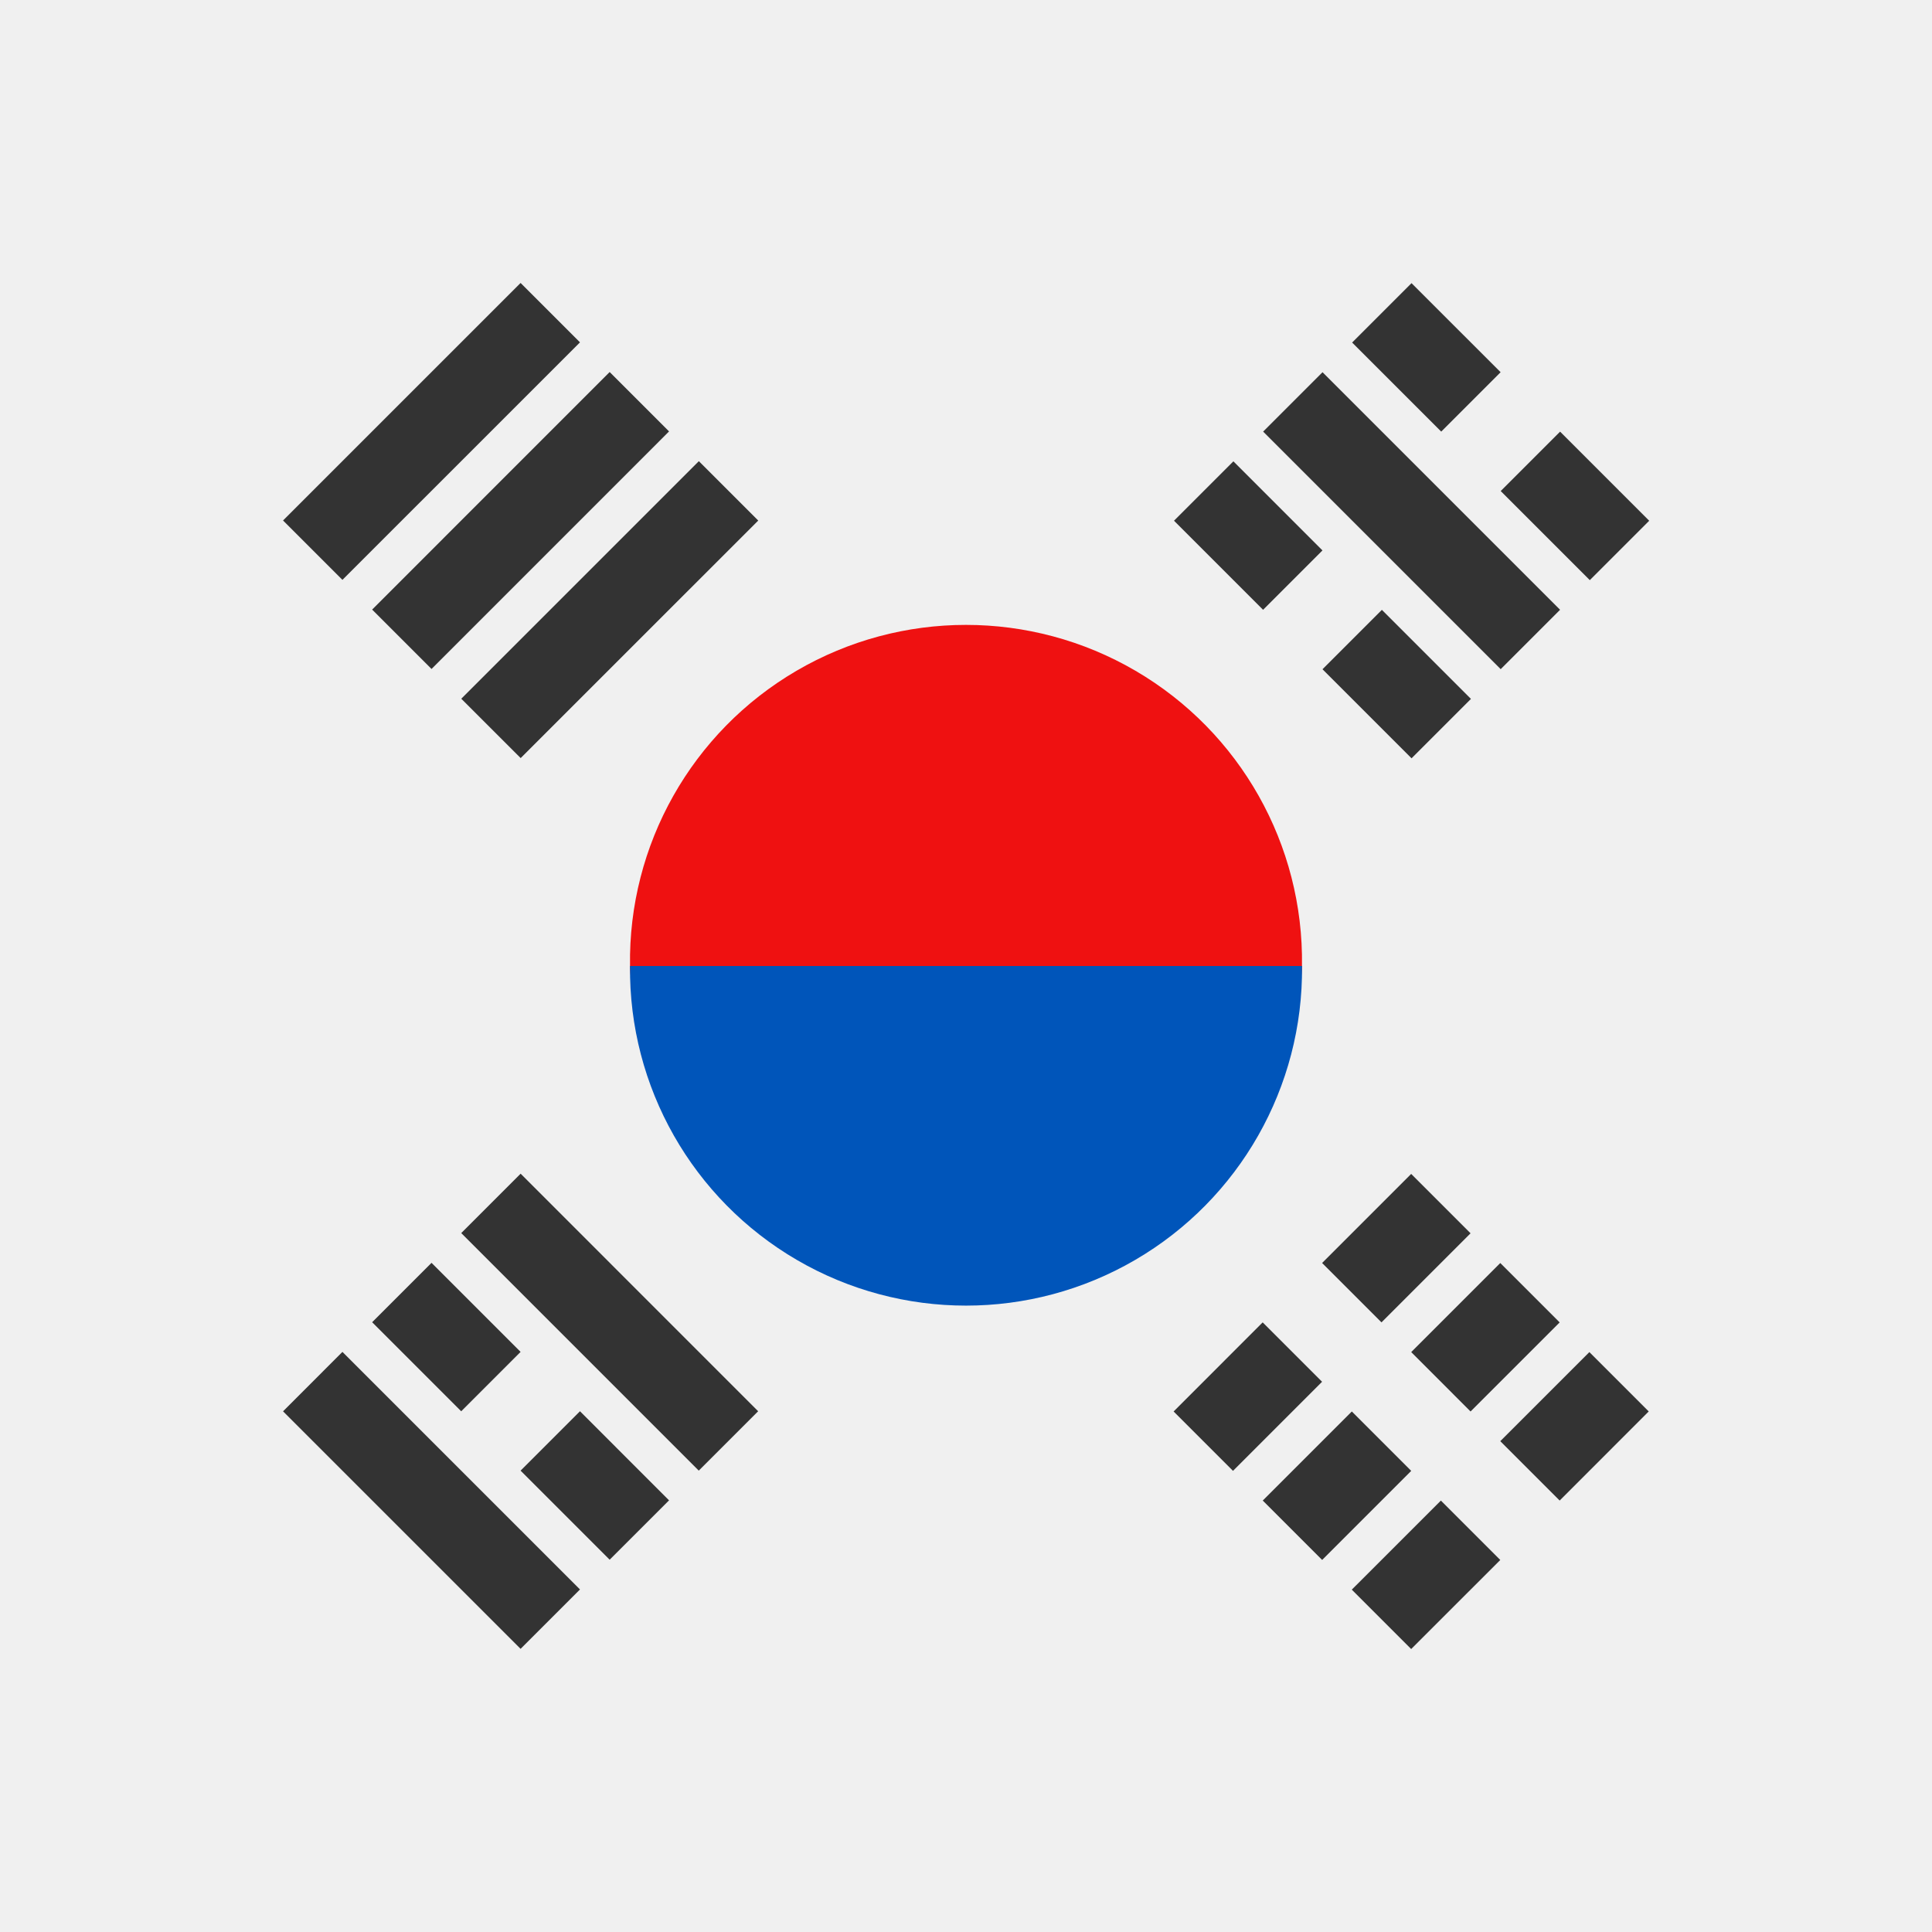
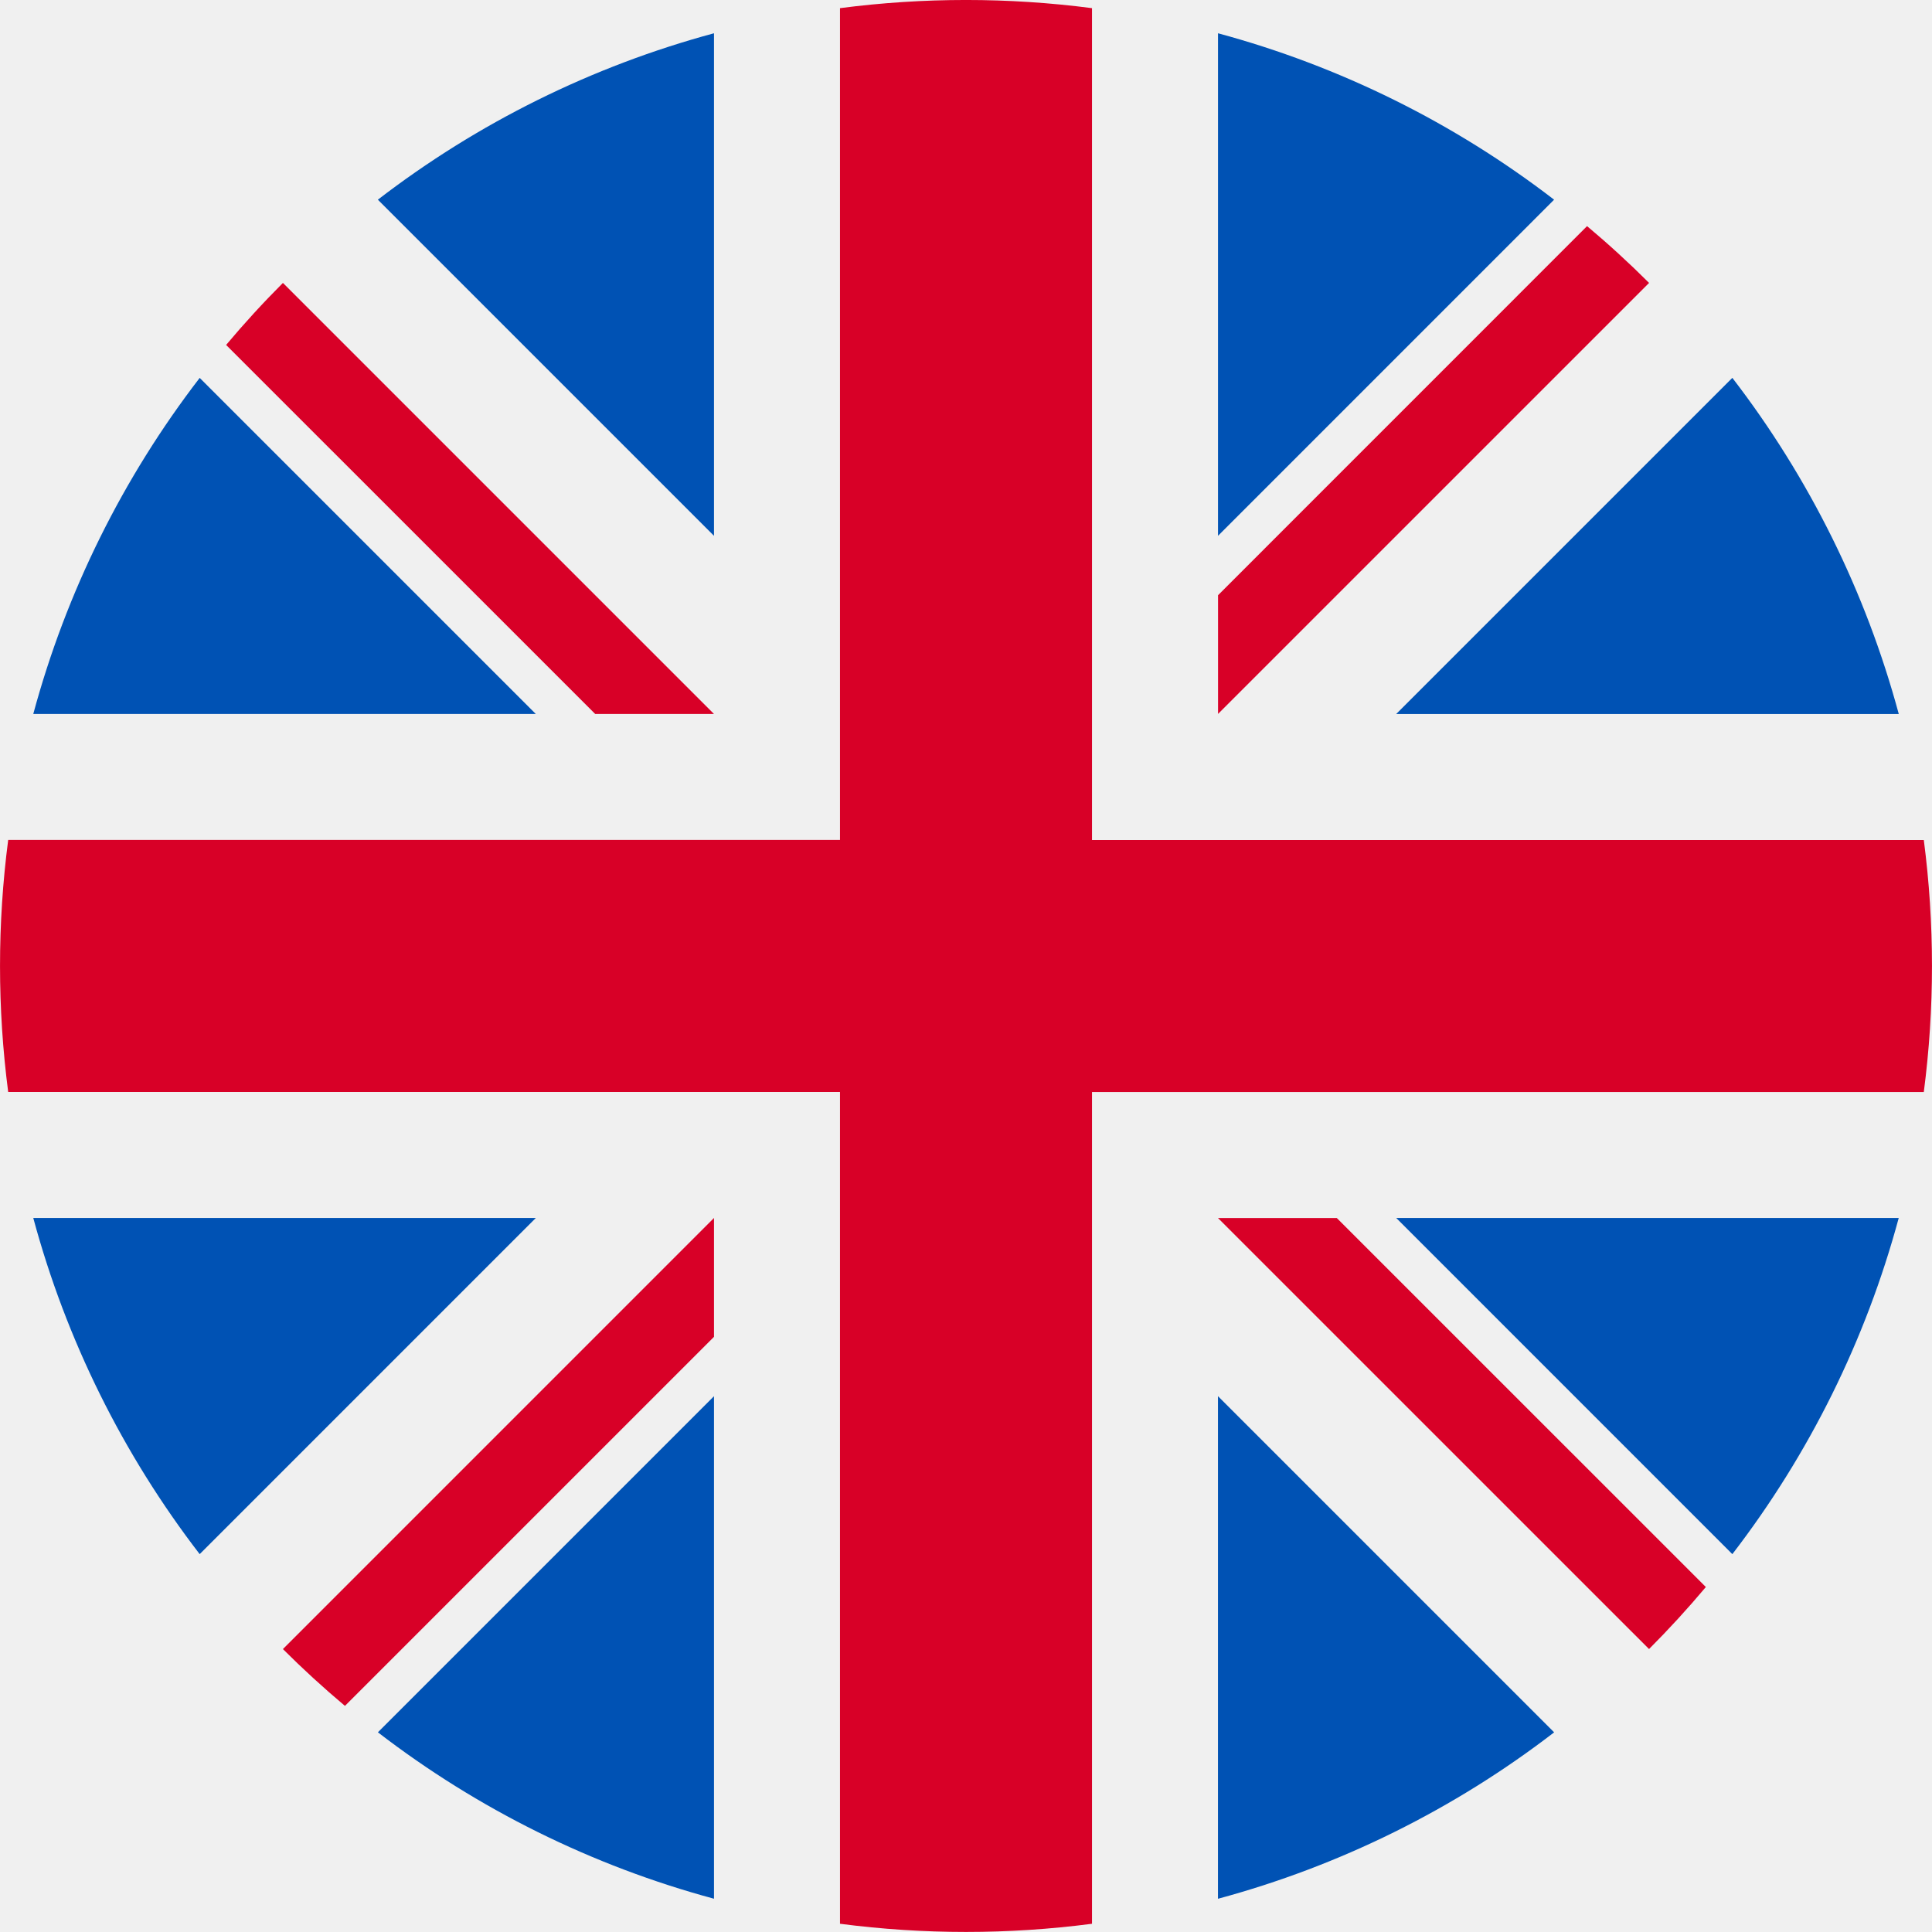
<svg xmlns="http://www.w3.org/2000/svg" width="50" height="50" fill="none" viewBox="0 0 50 50">
  <g clip-path="url(#a)">
    <path fill="#F0F0F0" d="M25 50c13.807 0 25-11.193 25-25S38.807 0 25 0 0 11.193 0 25s11.193 25 25 25Z" />
-     <path fill="#EF1111" d="M33.696 25c0 2.174-3.893 7.609-8.696 7.609-4.802 0-8.695-5.435-8.695-7.609a8.696 8.696 0 1 1 17.39 0Z" />
-     <path fill="#0055BA" d="M33.696 25a8.696 8.696 0 1 1-17.391 0" />
-     <path fill="#333" d="m34.216 32.686 2.305-2.305 1.537 1.537-2.305 2.305-1.537-1.537Zm-3.843 3.843 2.305-2.306 1.537 1.537-2.305 2.306-1.537-1.537Zm8.454.768 2.306-2.305 1.536 1.536-2.305 2.306-1.537-1.537Zm-3.843 3.843 2.306-2.305 1.537 1.537-2.306 2.305-1.537-1.537Zm1.538-6.148 2.305-2.305 1.537 1.537-2.306 2.305-1.536-1.537Zm-3.842 3.842 2.305-2.305 1.537 1.537-2.305 2.305-1.537-1.537Zm6.158-21.516L32.69 11.17l1.537-1.537 6.148 6.148-1.537 1.537Zm-6.15-1.537-2.305-2.305 1.537-1.537 2.305 2.306-1.537 1.537Zm3.843 3.844-2.305-2.305 1.537-1.537 2.305 2.305-1.537 1.537Zm.768-8.455-2.306-2.305 1.537-1.537 2.306 2.305-1.537 1.537Zm3.845 3.844-2.306-2.306 1.537-1.537 2.306 2.306-1.537 1.537ZM8.862 34.987l6.148 6.148-1.537 1.537-6.148-6.147 1.537-1.538Zm6.148 1.536 2.305 2.306-1.537 1.536-2.305-2.305 1.537-1.537Zm-3.842-3.841 2.305 2.305-1.537 1.537-2.305-2.305 1.537-1.537Zm2.306-2.307 6.147 6.148-1.537 1.537-6.147-6.148 1.537-1.537ZM15.01 8.86l-6.148 6.147-1.537-1.537 6.148-6.147L15.01 8.86Zm2.305 2.305-6.147 6.148-1.537-1.537 6.147-6.148 1.537 1.537Zm2.308 2.307-6.148 6.147-1.537-1.536 6.148-6.148 1.537 1.537Z" />
+     <path fill="#0052B4" d="M5.168 9.78a24.91 24.91 0 0 0-4.307 8.698h13.006L5.168 9.78Zm43.972 8.698a24.91 24.91 0 0 0-4.307-8.699l-8.7 8.7H49.14ZM.861 31.521a24.911 24.911 0 0 0 4.307 8.7l8.699-8.7H.86ZM40.22 5.168A24.91 24.91 0 0 0 31.522.861v13.006l8.698-8.699ZM9.78 44.832a24.91 24.91 0 0 0 8.698 4.307V36.134L9.78 44.832ZM18.478.861a24.911 24.911 0 0 0-8.699 4.307l8.699 8.699V.86ZM31.521 49.14a24.911 24.911 0 0 0 8.7-4.307l-8.7-8.7V49.14Zm4.613-17.619 8.699 8.7a24.91 24.91 0 0 0 4.306-8.7H36.134Z" />
+     <path fill="#D80027" d="M49.788 21.74H28.261V.211a25.248 25.248 0 0 0-6.522 0v21.527H.212a25.248 25.248 0 0 0 0 6.522h21.527v21.527a25.257 25.257 0 0 0 6.522 0V28.261h21.527a25.257 25.257 0 0 0 0-6.522Z" />
+     <path fill="#D80027" d="m31.521 31.522 11.156 11.155a25.052 25.052 0 0 0 1.47-1.605l-9.551-9.55h-3.074Zm-13.043-.001L7.322 42.678a25.36 25.36 0 0 0 1.605 1.47l9.551-9.551v-3.074Zm0-13.043L7.322 7.322a25.06 25.06 0 0 0-1.47 1.605l9.552 9.551h3.074Zm13.043 0L42.678 7.322a25.023 25.023 0 0 0-1.605-1.47l-9.55 9.552v3.074Z" />
  </g>
  <defs>
    <clipPath id="a">
      <path fill="#fff" d="M0 0h50v50H0z" />
    </clipPath>
  </defs>
</svg>
